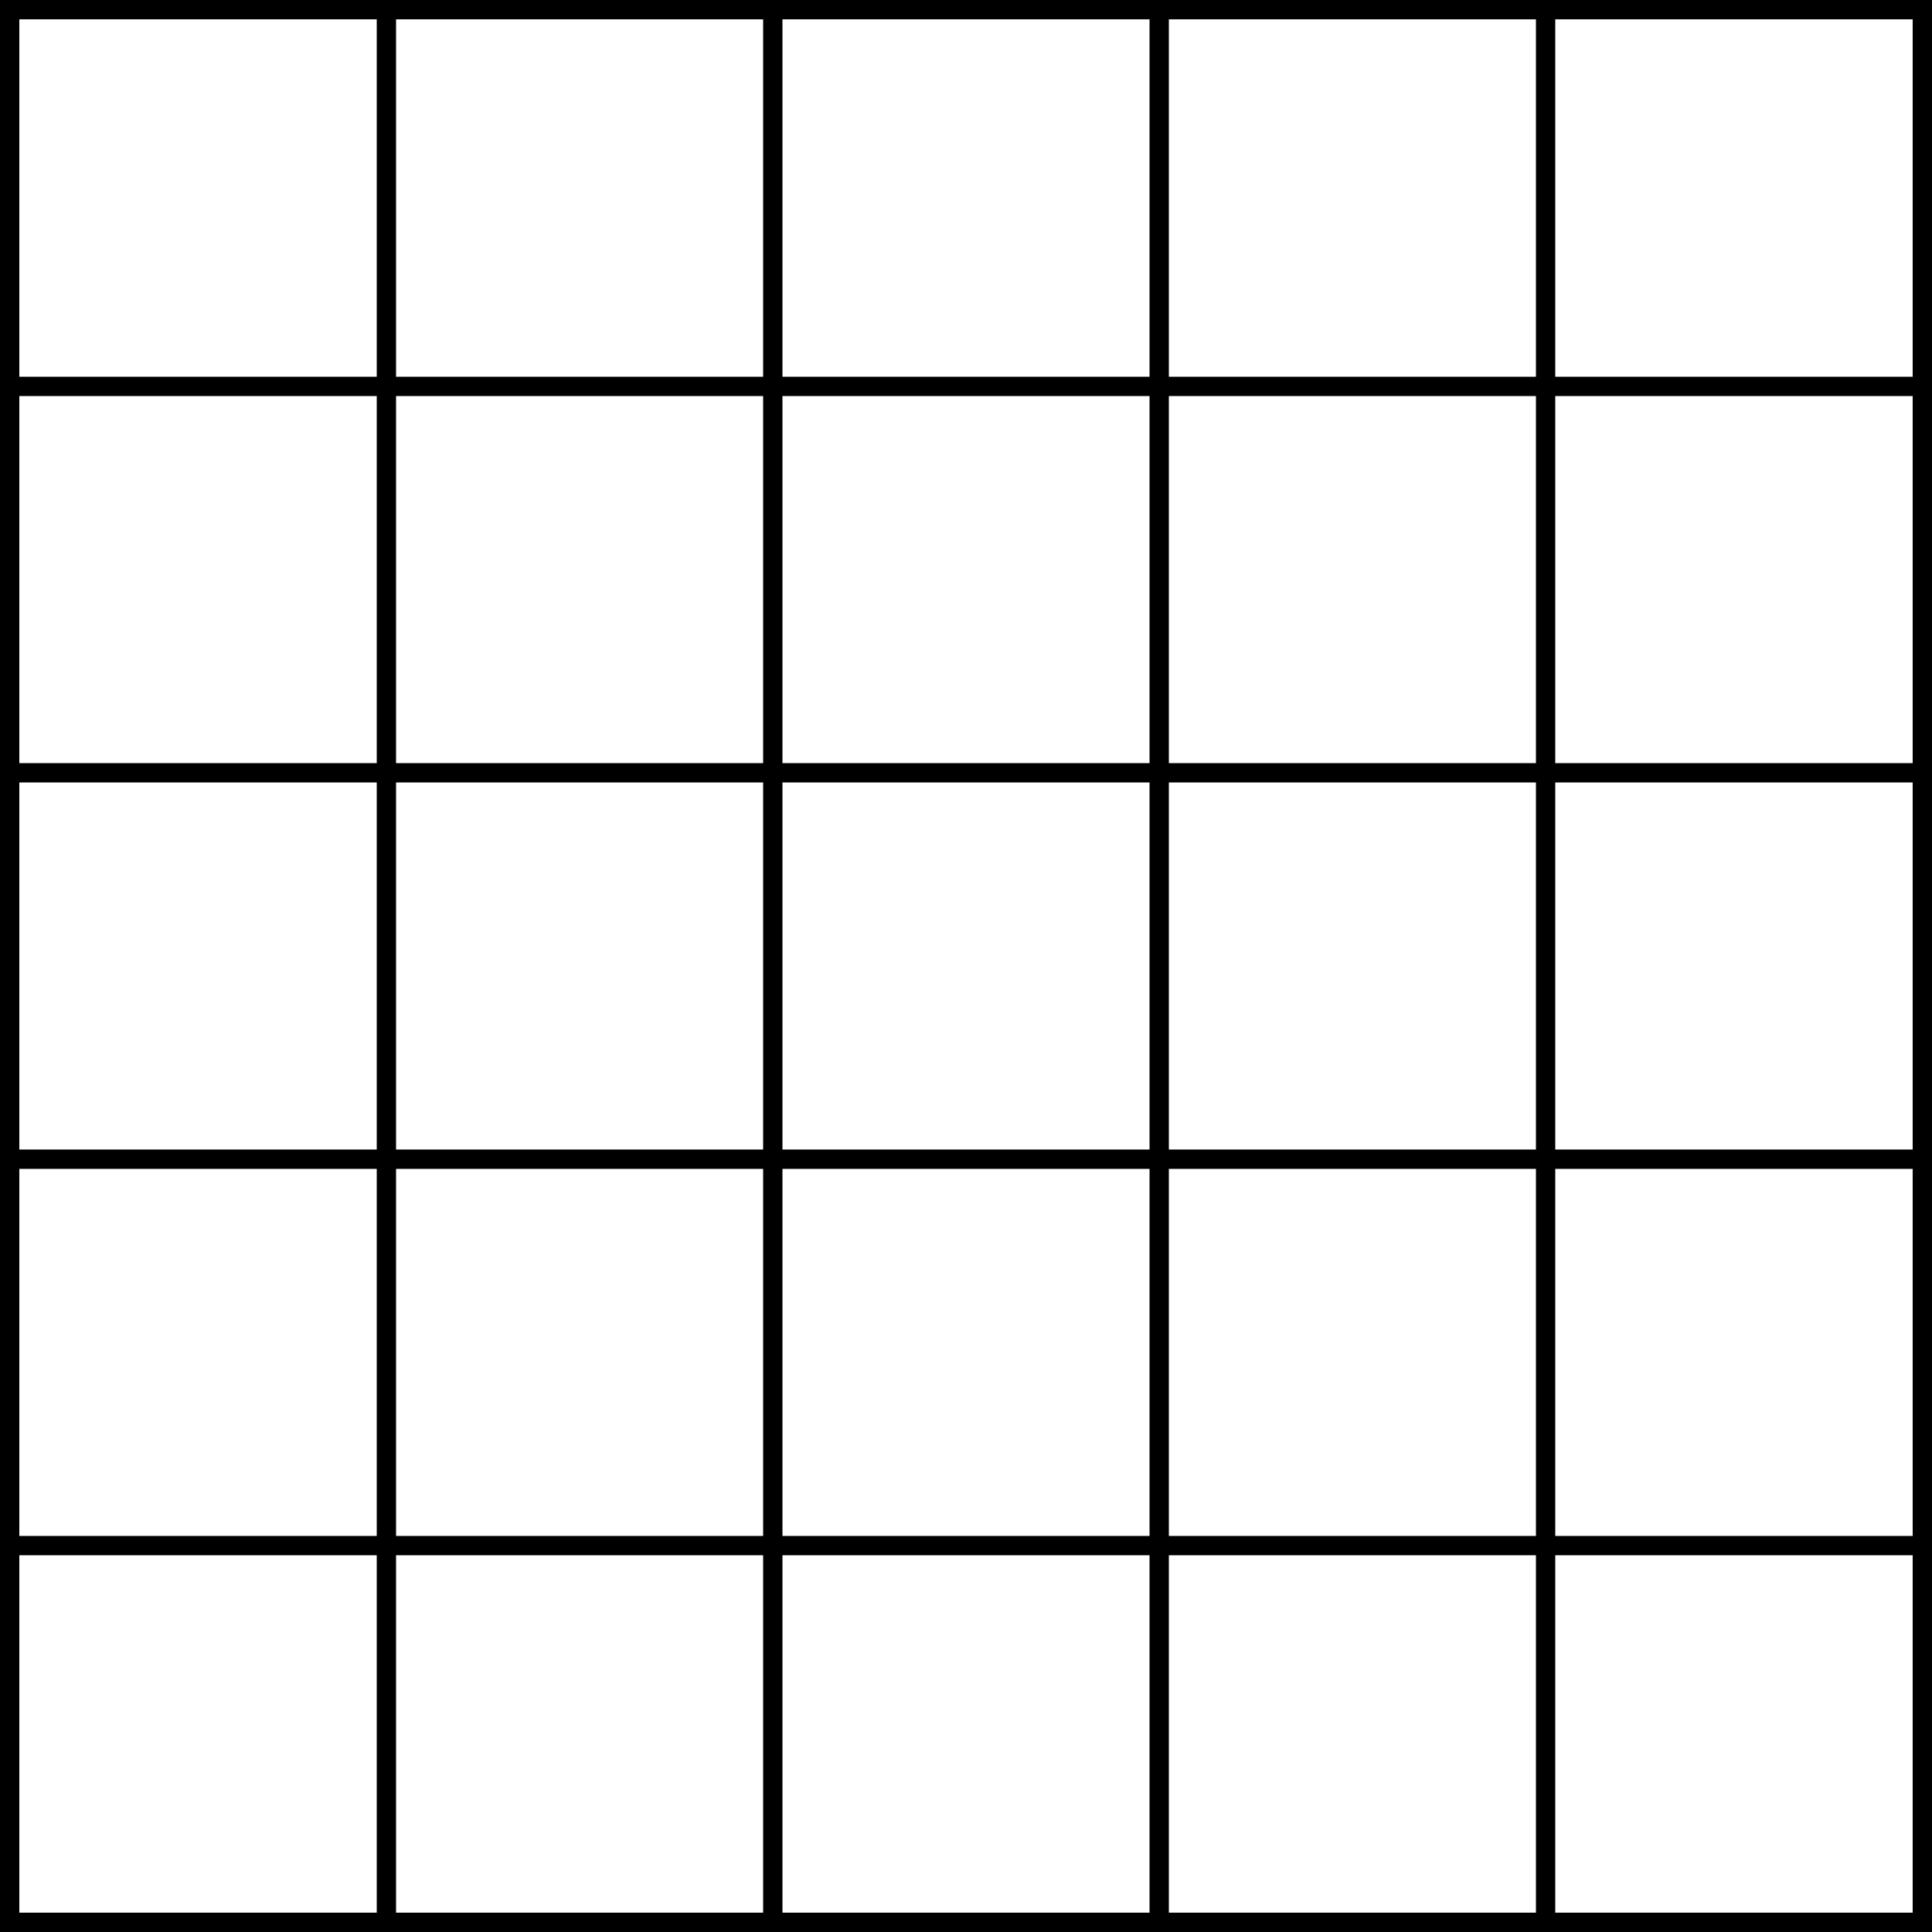
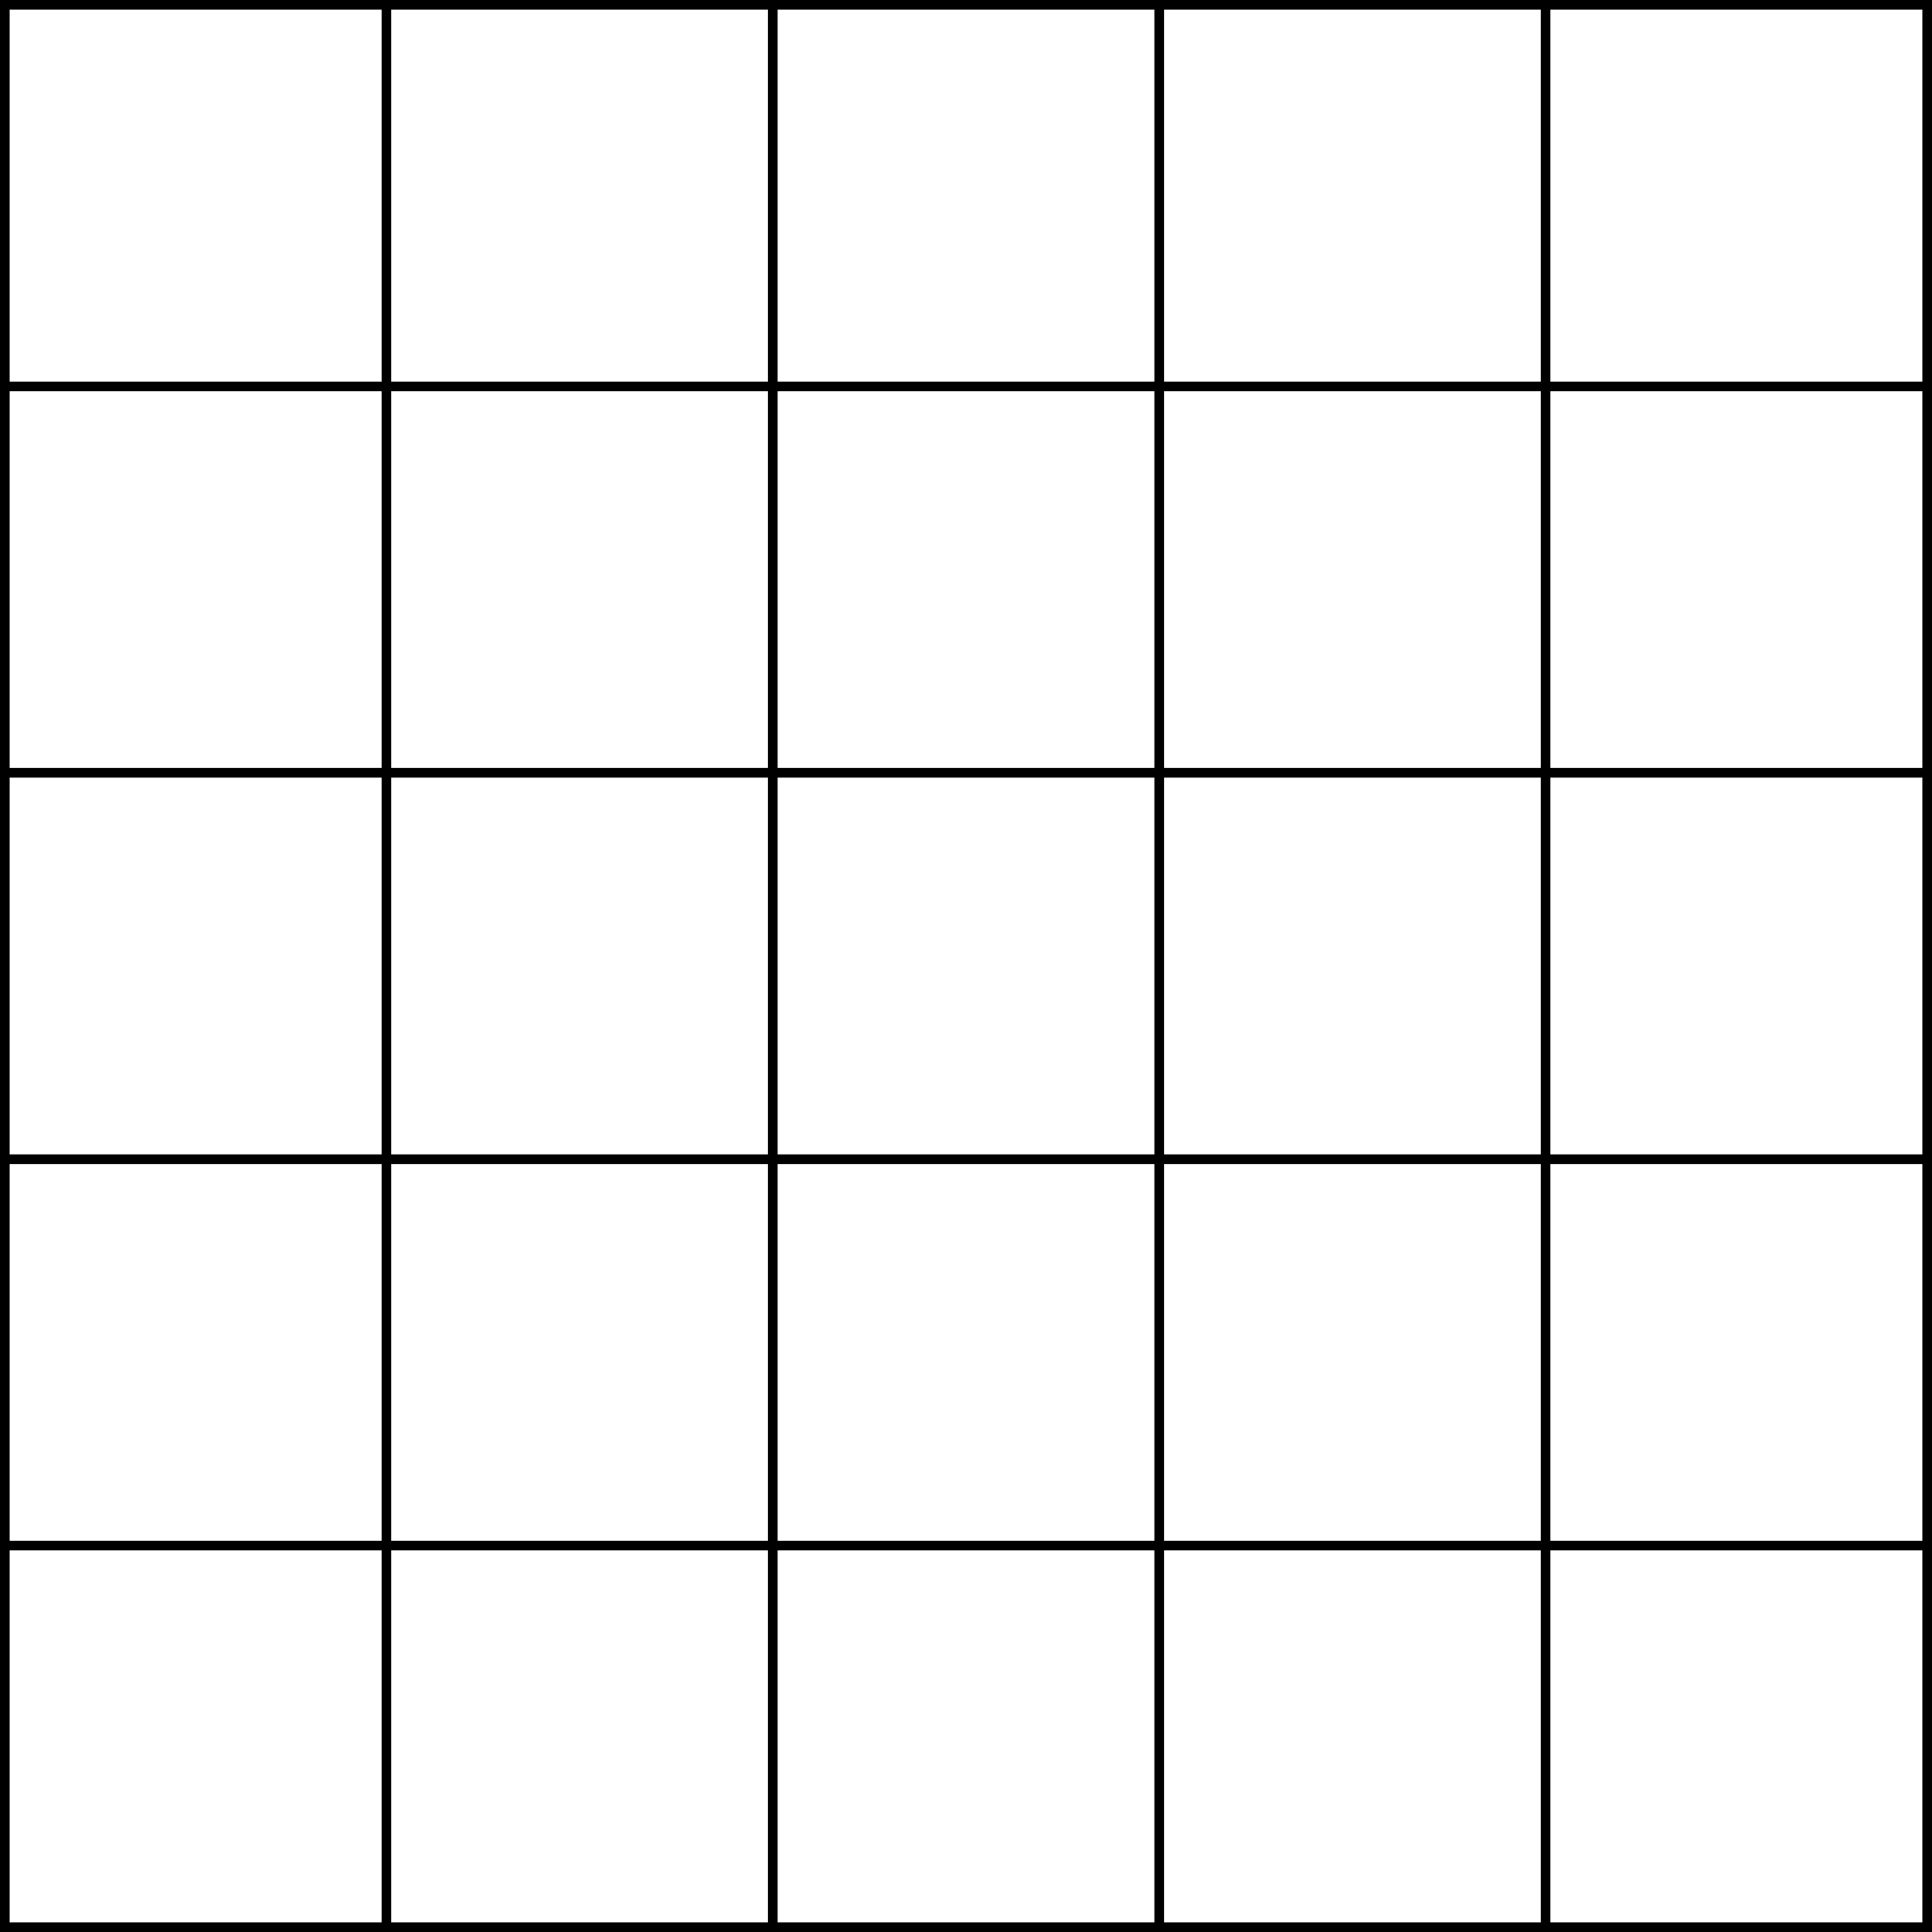
<svg xmlns="http://www.w3.org/2000/svg" width="100" height="100" version="1.1">
  <g id="Layer_1">
-     <line id="svg_1" stroke-width="2" stroke="#000" fill="none" x1="0" x2="0" y1="0" y2="100" />
-     <line id="svg_2" stroke-width="2" stroke="#000" fill="none" x1="100" x2="100" y1="0" y2="100" />
-     <line id="svg_3" stroke-width="2" stroke="#000" fill="none" x1="0" x2="100" y1="0" y2="0" />
-     <line id="svg_4" stroke-width="2" stroke="#000" fill="none" x1="0" x2="100" y1="100" y2="100" />
-     <line id="svg_5" stroke-width="1" stroke="#000" fill="none" x1="0" x2="100" y1="20" y2="20" />
-     <line id="svg_6" stroke-width="1" stroke="#000" fill="none" x1="0" x2="100" y1="40" y2="40" />
-     <line id="svg_7" stroke-width="1" stroke="#000" fill="none" x1="0" x2="100" y1="60" y2="60" />
-     <line id="svg_8" stroke-width="1" stroke="#000" fill="none" x1="0" x2="100" y1="80" y2="80" />
-     <line id="svg_9" stroke-width="1" stroke="#000" fill="none" x1="20" x2="20" y1="0" y2="100" />
-     <line id="svg_10" stroke-width="1" stroke="#000" fill="none" x1="40" x2="40" y1="0" y2="100" />
-     <line id="svg_11" stroke-width="1" stroke="#000" fill="none" x1="60" x2="60" y1="0" y2="100" />
-     <line id="svg_12" stroke-width="1" stroke="#000" fill="none" x1="80" x2="80" y1="0" y2="100" />
+     <line id="svg_1" class="line major" stroke-width="1" stroke="#000" fill="none" x1="0" x2="0" y1="0" y2="100" />
+     <line id="svg_2" class="line major" stroke-width="1" stroke="#000" fill="none" x1="100" x2="100" y1="0" y2="100" />
+     <line id="svg_3" class="line major" stroke-width="1" stroke="#000" fill="none" x1="0" x2="100" y1="0" y2="0" />
+     <line id="svg_4" class="line major" stroke-width="1" stroke="#000" fill="none" x1="0" x2="100" y1="100" y2="100" />
+     <line id="svg_5" class="line minor" stroke-width="0.5" stroke="#000" fill="none" x1="0" x2="100" y1="20" y2="20" />
+     <line id="svg_6" class="line minor" stroke-width="0.5" stroke="#000" fill="none" x1="0" x2="100" y1="40" y2="40" />
+     <line id="svg_7" class="line minor" stroke-width="0.5" stroke="#000" fill="none" x1="0" x2="100" y1="60" y2="60" />
+     <line id="svg_8" class="line minor" stroke-width="0.5" stroke="#000" fill="none" x1="0" x2="100" y1="80" y2="80" />
+     <line id="svg_9" class="line minor" stroke-width="0.5" stroke="#000" fill="none" x1="20" x2="20" y1="0" y2="100" />
+     <line id="svg_10" class="line minor" stroke-width="0.5" stroke="#000" fill="none" x1="40" x2="40" y1="0" y2="100" />
+     <line id="svg_11" class="line minor" stroke-width="0.5" stroke="#000" fill="none" x1="60" x2="60" y1="0" y2="100" />
+     <line id="svg_12" class="line minor" stroke-width="0.5" stroke="#000" fill="none" x1="80" x2="80" y1="0" y2="100" />
  </g>
</svg>
